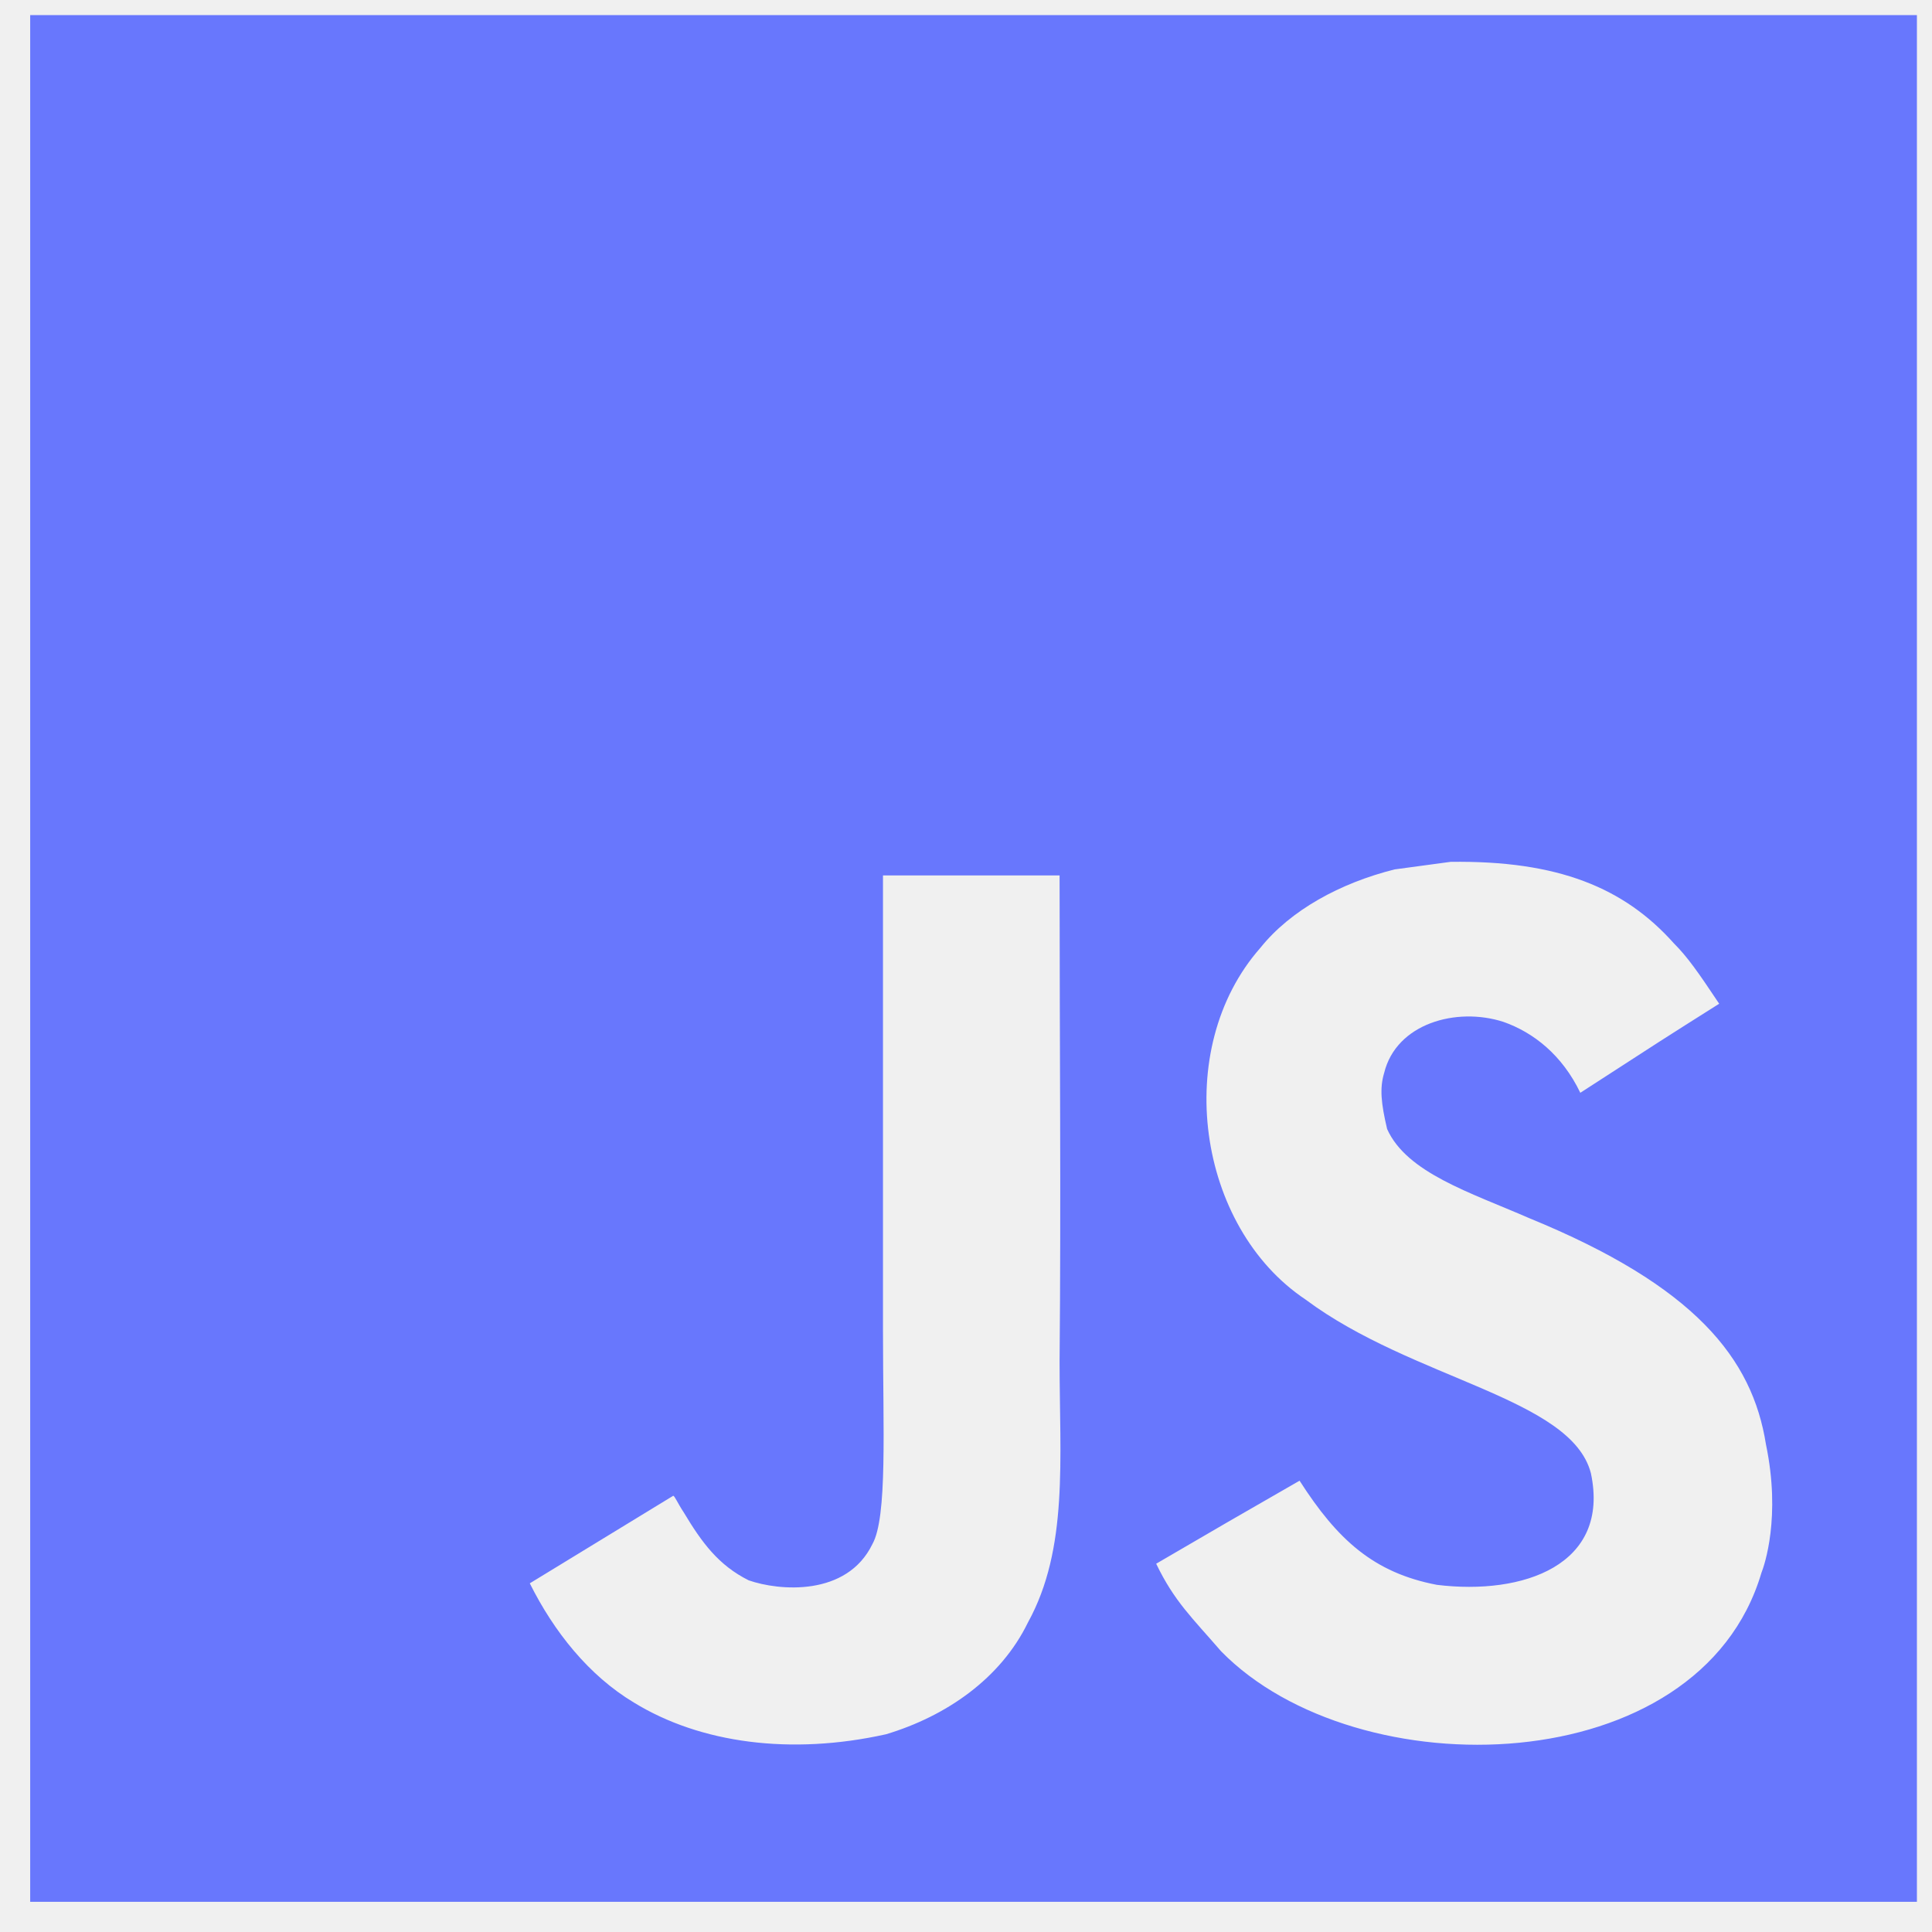
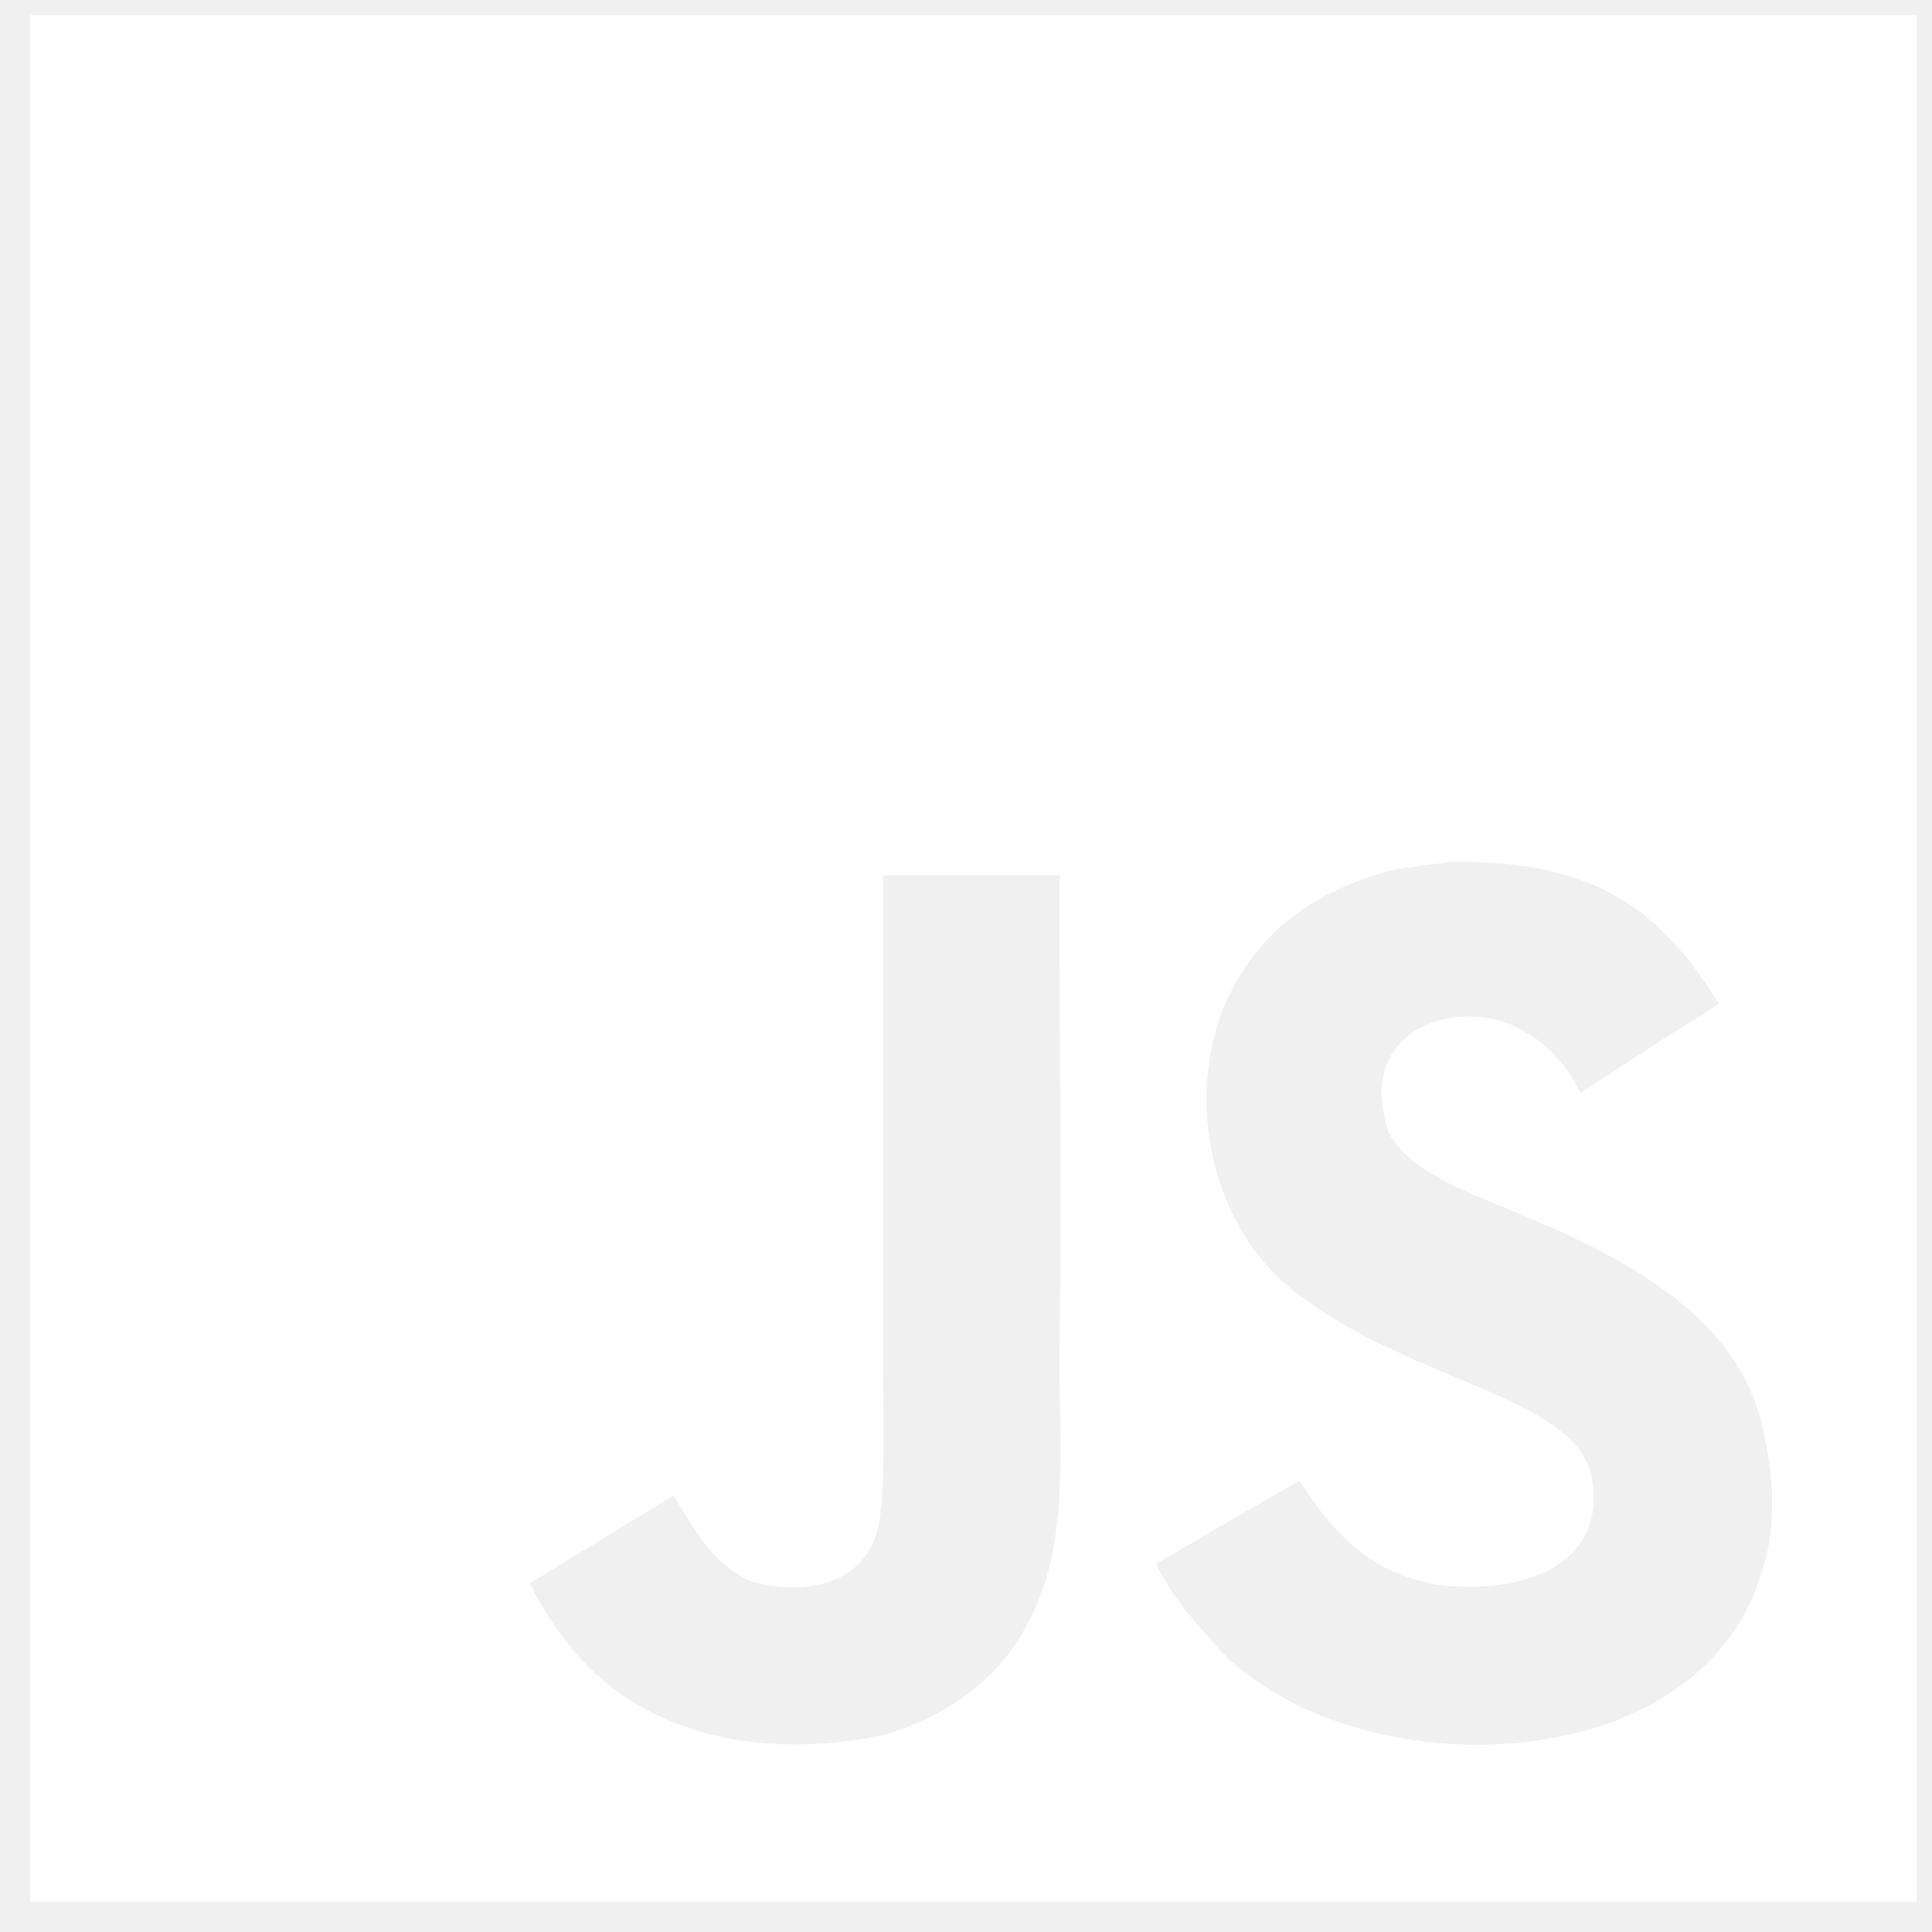
<svg xmlns="http://www.w3.org/2000/svg" version="1.1" id="Layer_1" x="0px" y="0px" viewBox="0 0 128 128" style="enable-background:new 0 0 128 128;" xml:space="preserve">
  <style type="text/css">
- 	.st0{fill:#6877FD;}
+ 	.st0{fill:#FFFFFF;}
</style>
  <path class="st0" d="M2,1v125h125V1H2z M68.1,107.5c-1.8,3.7-5.4,6.2-9.4,7.4c-6.3,1.4-12.3,0.6-16.7-2.1c-3-1.8-5.3-4.7-6.9-7.9  l9.5-5.8c0.1,0,0.3,0.5,0.7,1.1c1.2,2,2.3,3.5,4.3,4.5c2,0.7,6.5,1.1,8.2-2.4c1-1.8,0.7-7.6,0.7-14.1c0-10.1,0-20.2,0-30.2h11.7  c0,11,0.1,21.4,0,32.2C70.2,96.7,70.8,102.6,68.1,107.5z M116.7,104.2c-4.1,13.9-26.8,14.4-35.8,5.2c-1.9-2.2-3.1-3.3-4.3-5.8  c4.8-2.8,4.8-2.8,9.5-5.5c2.5,3.9,4.9,6.1,9.1,6.9c5.7,0.7,11.5-1.3,10.2-7.4c-1.3-5-11.8-6.2-18.9-11.5c-7.2-4.8-8.9-16.6-3-23.3  c2-2.5,5.3-4.3,8.9-5.2l3.7-0.5c7.1-0.1,11.5,1.7,14.8,5.4c0.9,0.9,1.6,1.9,3,4c-3.8,2.4-3.8,2.4-9.2,5.9c-1.2-2.5-3.1-4-5.1-4.7  c-3.1-1-7.1,0.1-7.9,3.4c-0.3,1-0.2,2,0.2,3.7c1.3,2.9,5.5,4.2,9.4,5.9c11,4.5,14.8,9.3,15.7,15C118,100.5,116.9,103.7,116.7,104.2z  " />
</svg>
